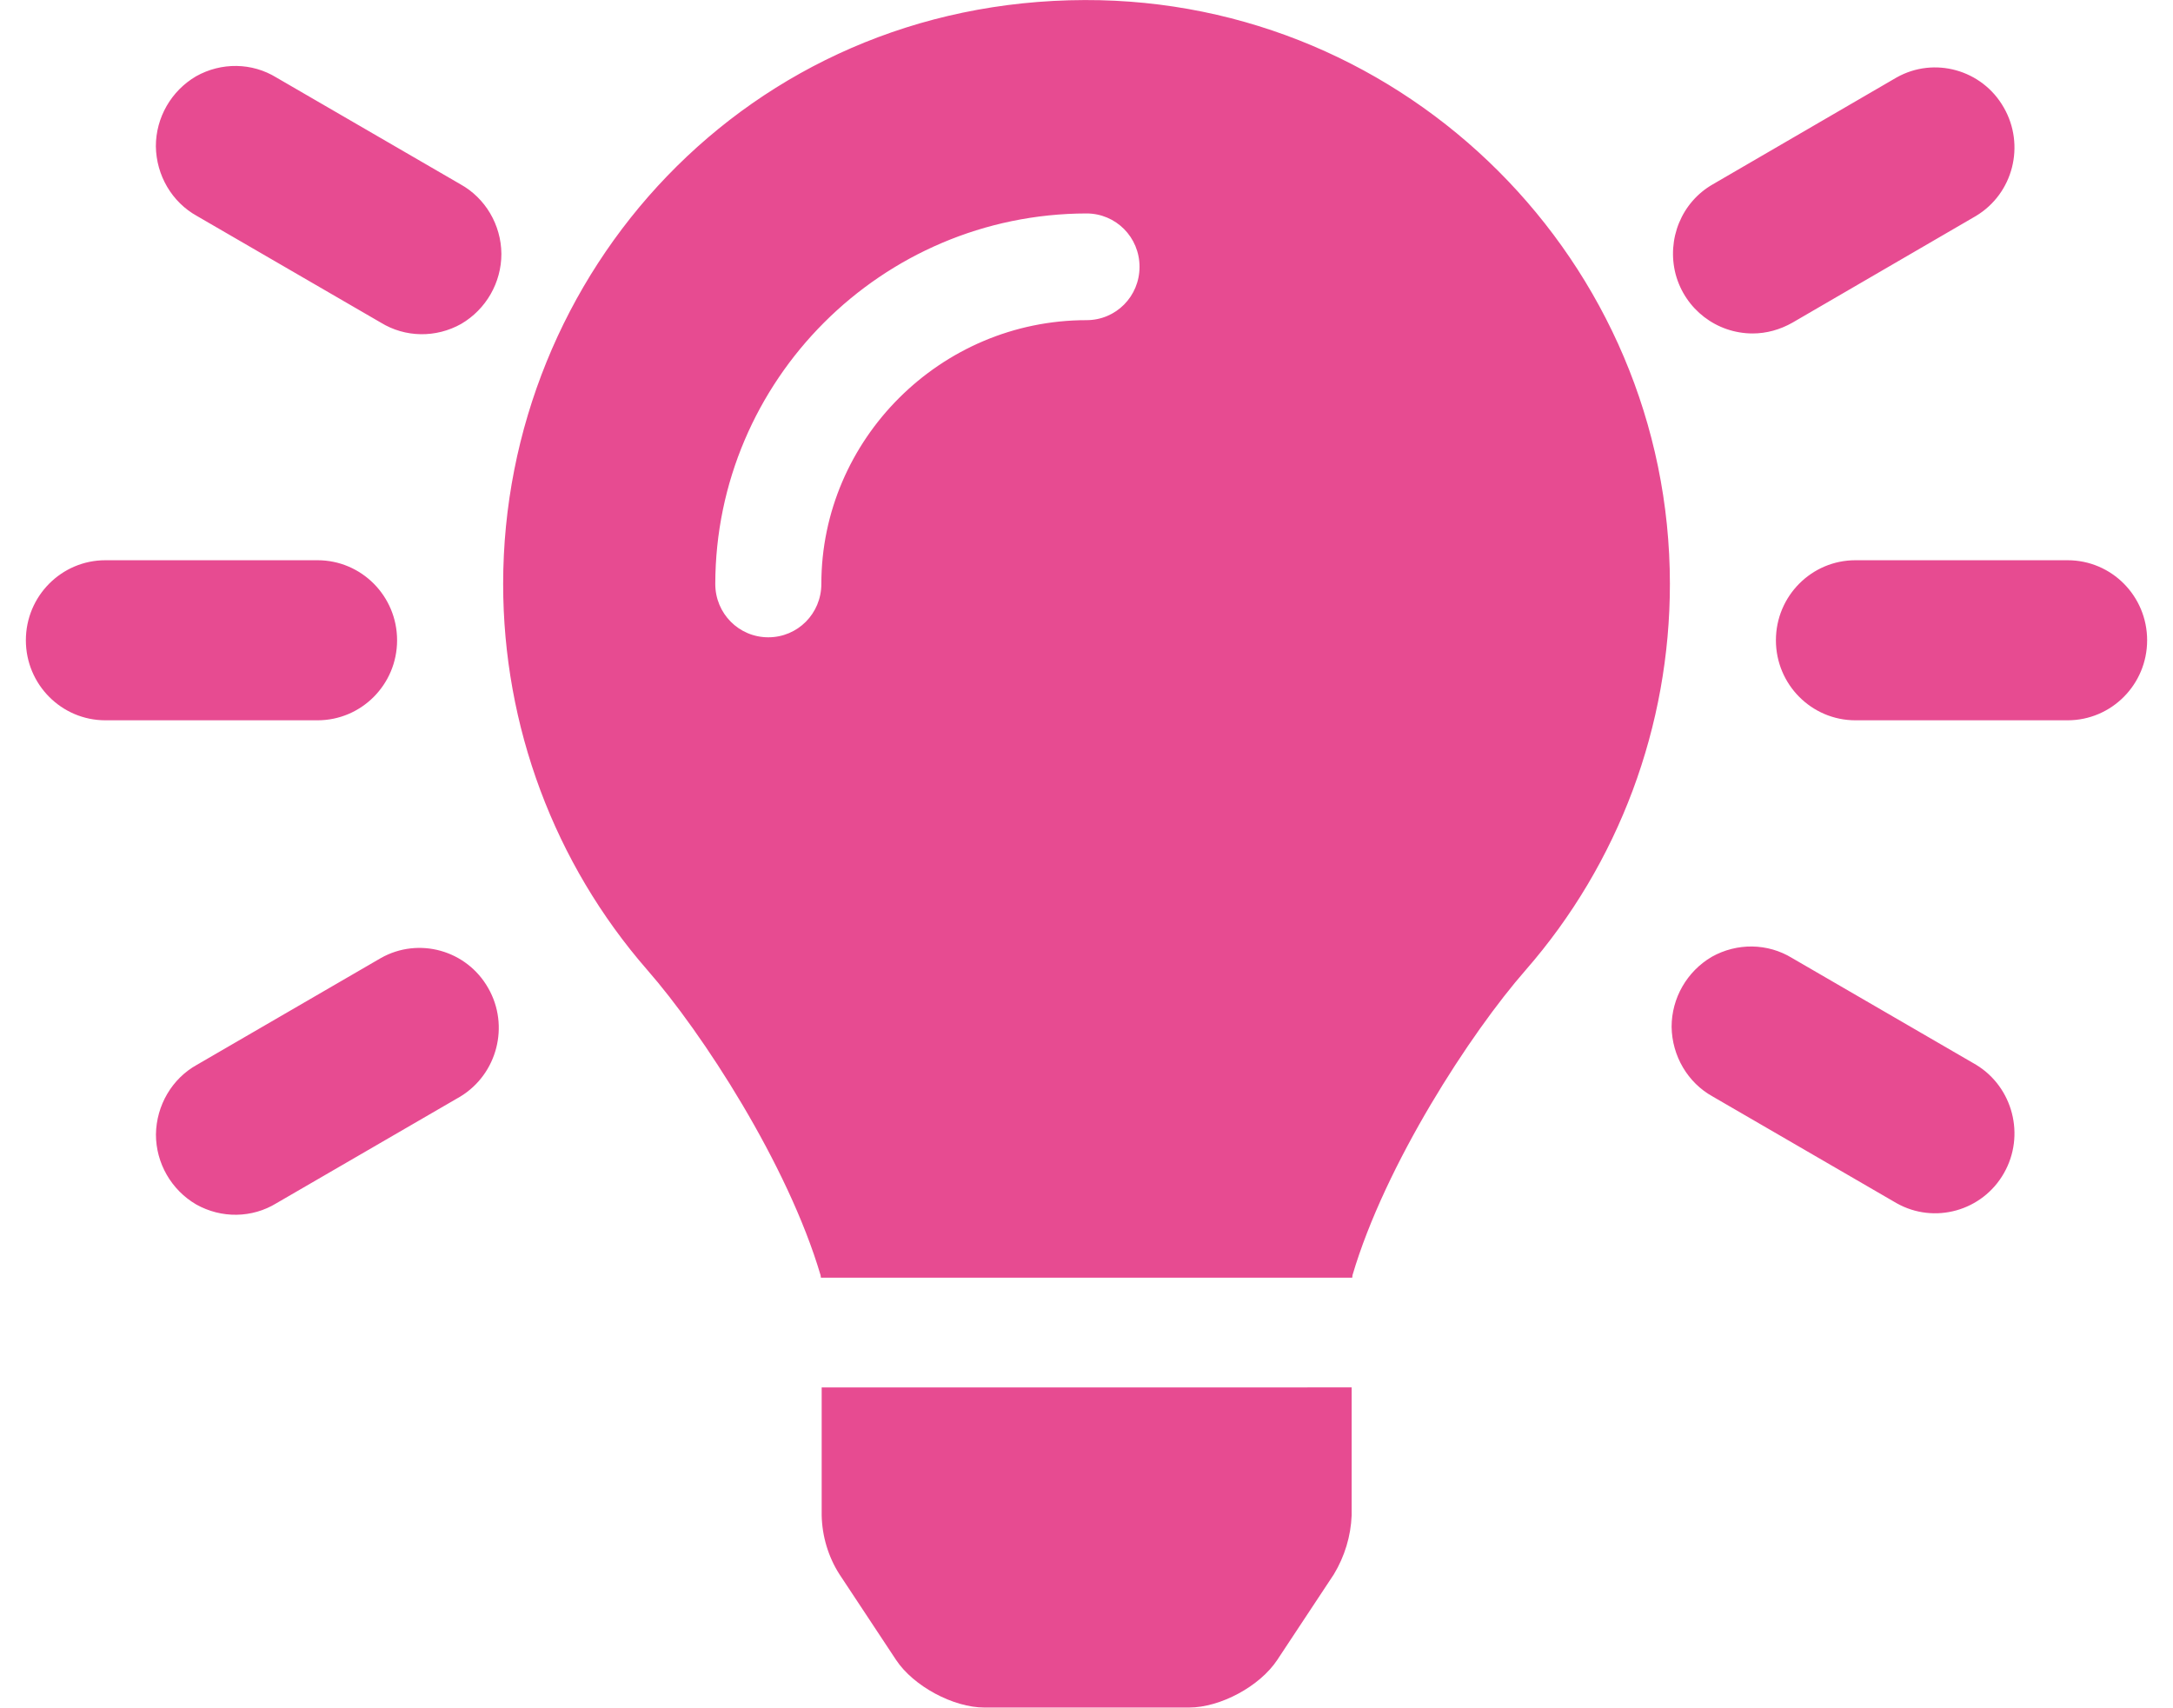
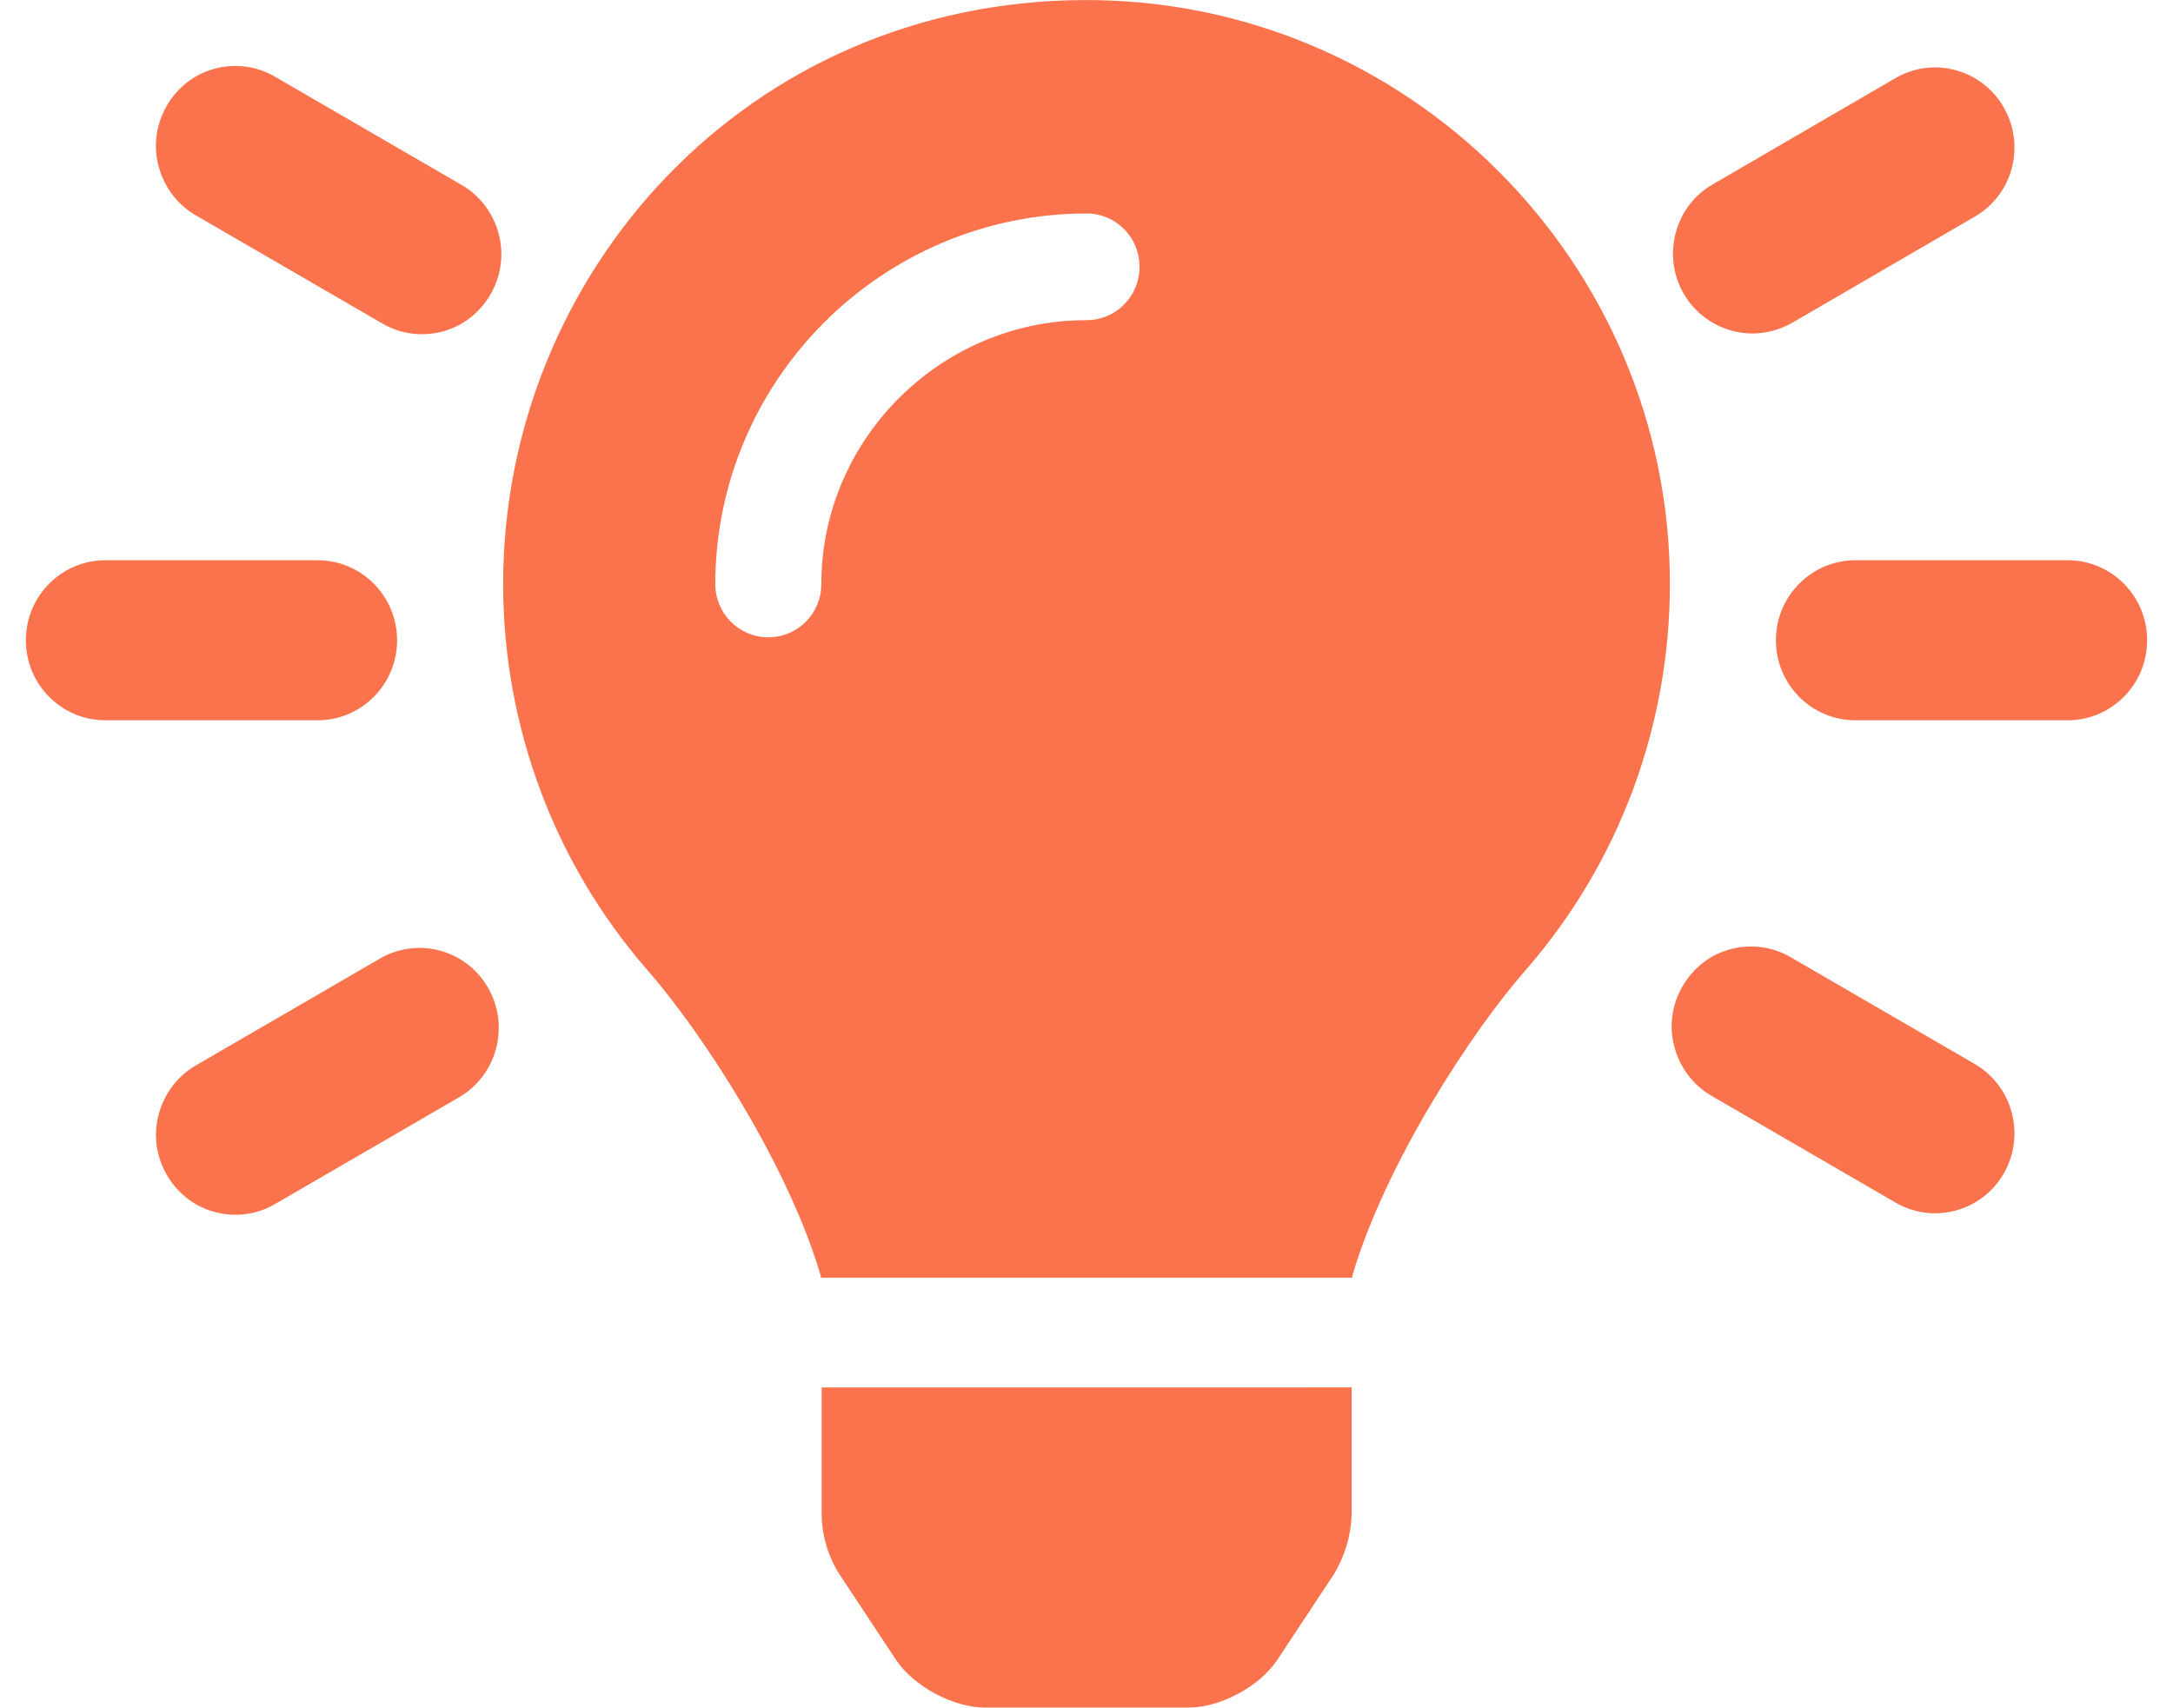
<svg xmlns="http://www.w3.org/2000/svg" width="84" height="66" xml:space="preserve" overflow="hidden">
  <defs>
    <clipPath id="clip0">
      <rect x="152" y="376" width="84" height="66" />
    </clipPath>
    <clipPath id="clip1">
      <rect x="153" y="376" width="82" height="66" />
    </clipPath>
    <clipPath id="clip2">
      <rect x="153" y="376" width="82" height="66" />
    </clipPath>
    <clipPath id="clip3">
      <rect x="153" y="376" width="82" height="66" />
    </clipPath>
  </defs>
  <g clip-path="url(#clip0)" transform="translate(-152 -376)">
    <g clip-path="url(#clip1)">
      <g clip-path="url(#clip2)">
        <g clip-path="url(#clip3)">
-           <path d="M30.763 58.22C30.779 59.021 31.017 59.813 31.449 60.485L33.639 63.777C34.312 64.786 35.852 65.606 37.054 65.606L44.962 65.606C46.179 65.606 47.701 64.787 48.373 63.778L50.563 60.486C50.98 59.798 51.218 59.022 51.25 58.221L51.25 53.306 30.763 53.307 30.763 58.22ZM40.936 0.002C27.867 0.034 18.45 10.519 18.45 22.435 18.45 27.895 20.423 33.166 24.026 37.272 26.155 39.689 29.453 44.732 30.719 48.992 30.719 49.025 30.734 49.058 30.734 49.09L51.272 49.09C51.272 49.058 51.283 49.025 51.283 48.992 52.548 44.732 55.846 39.689 57.976 37.272 61.579 33.172 63.552 27.901 63.552 22.435 63.55 10.073 53.403-0.03 40.936 0.002ZM41 12.301C35.346 12.301 30.75 16.897 30.75 22.436 30.75 23.573 29.837 24.486 28.7 24.486 27.563 24.486 26.65 23.573 26.65 22.436 26.663 14.619 33.069 8.218 41 8.201 42.137 8.201 43.05 9.114 43.05 10.251 43.05 11.388 42.14 12.301 41 12.301ZM14.35 24.6C14.35 22.902 12.973 21.525 11.275 21.525L3.075 21.525C1.377 21.525 0 22.902 0 24.6 0 26.298 1.377 27.675 3.075 27.675L11.275 27.675C12.966 27.675 14.35 26.304 14.35 24.6ZM78.925 21.525 70.725 21.525C69.027 21.525 67.65 22.902 67.65 24.6 67.65 26.298 69.027 27.675 70.725 27.675L78.925 27.675C80.623 27.675 82 26.298 82 24.6 82 22.902 80.629 21.525 78.925 21.525ZM16.797 7.079 9.686 2.979C8.741 2.402 7.556 2.386 6.579 2.931 5.618 3.491 5.025 4.517 5.025 5.621 5.041 6.743 5.65 7.768 6.611 8.297L13.722 12.396C14.667 12.973 15.853 12.989 16.829 12.444 17.79 11.884 18.382 10.858 18.382 9.754 18.373 8.633 17.758 7.608 16.797 7.079ZM75.389 40.91 68.278 36.81C67.333 36.234 66.148 36.218 65.171 36.762 64.21 37.323 63.618 38.348 63.618 39.453 63.634 40.574 64.243 41.599 65.204 42.128L72.315 46.228C73.773 47.045 75.631 46.532 76.464 45.075 77.298 43.627 76.811 41.769 75.389 40.91ZM13.722 36.81 6.614 40.91C5.653 41.439 5.044 42.465 5.028 43.586 5.028 44.691 5.62 45.716 6.582 46.276 7.559 46.821 8.743 46.805 9.689 46.228L16.8 42.128C18.224 41.263 18.705 39.406 17.873 37.964 17.041 36.503 15.183 35.99 13.722 36.81ZM66.753 12.812C67.282 12.812 67.81 12.668 68.291 12.396L75.386 8.296C76.828 7.431 77.293 5.573 76.459 4.132 75.626 2.675 73.769 2.161 72.311 2.979L65.216 7.079C63.998 7.768 63.422 9.193 63.774 10.538 64.139 11.884 65.357 12.812 66.753 12.812Z" fill="#e74b91" fill-rule="nonzero" fill-opacity="1" transform="matrix(1 0 0 1.0061 153 376)" />
+           <path d="M30.763 58.22C30.779 59.021 31.017 59.813 31.449 60.485L33.639 63.777C34.312 64.786 35.852 65.606 37.054 65.606L44.962 65.606C46.179 65.606 47.701 64.787 48.373 63.778L50.563 60.486C50.98 59.798 51.218 59.022 51.25 58.221L51.25 53.306 30.763 53.307 30.763 58.22ZM40.936 0.002C27.867 0.034 18.45 10.519 18.45 22.435 18.45 27.895 20.423 33.166 24.026 37.272 26.155 39.689 29.453 44.732 30.719 48.992 30.719 49.025 30.734 49.058 30.734 49.09L51.272 49.09C51.272 49.058 51.283 49.025 51.283 48.992 52.548 44.732 55.846 39.689 57.976 37.272 61.579 33.172 63.552 27.901 63.552 22.435 63.55 10.073 53.403-0.03 40.936 0.002ZM41 12.301C35.346 12.301 30.75 16.897 30.75 22.436 30.75 23.573 29.837 24.486 28.7 24.486 27.563 24.486 26.65 23.573 26.65 22.436 26.663 14.619 33.069 8.218 41 8.201 42.137 8.201 43.05 9.114 43.05 10.251 43.05 11.388 42.14 12.301 41 12.301ZM14.35 24.6C14.35 22.902 12.973 21.525 11.275 21.525L3.075 21.525C1.377 21.525 0 22.902 0 24.6 0 26.298 1.377 27.675 3.075 27.675L11.275 27.675C12.966 27.675 14.35 26.304 14.35 24.6ZM78.925 21.525 70.725 21.525C69.027 21.525 67.65 22.902 67.65 24.6 67.65 26.298 69.027 27.675 70.725 27.675L78.925 27.675C80.623 27.675 82 26.298 82 24.6 82 22.902 80.629 21.525 78.925 21.525ZM16.797 7.079 9.686 2.979C8.741 2.402 7.556 2.386 6.579 2.931 5.618 3.491 5.025 4.517 5.025 5.621 5.041 6.743 5.65 7.768 6.611 8.297L13.722 12.396C14.667 12.973 15.853 12.989 16.829 12.444 17.79 11.884 18.382 10.858 18.382 9.754 18.373 8.633 17.758 7.608 16.797 7.079ZM75.389 40.91 68.278 36.81C67.333 36.234 66.148 36.218 65.171 36.762 64.21 37.323 63.618 38.348 63.618 39.453 63.634 40.574 64.243 41.599 65.204 42.128L72.315 46.228C73.773 47.045 75.631 46.532 76.464 45.075 77.298 43.627 76.811 41.769 75.389 40.91ZM13.722 36.81 6.614 40.91C5.653 41.439 5.044 42.465 5.028 43.586 5.028 44.691 5.62 45.716 6.582 46.276 7.559 46.821 8.743 46.805 9.689 46.228L16.8 42.128C18.224 41.263 18.705 39.406 17.873 37.964 17.041 36.503 15.183 35.99 13.722 36.81ZM66.753 12.812C67.282 12.812 67.81 12.668 68.291 12.396L75.386 8.296C76.828 7.431 77.293 5.573 76.459 4.132 75.626 2.675 73.769 2.161 72.311 2.979L65.216 7.079C63.998 7.768 63.422 9.193 63.774 10.538 64.139 11.884 65.357 12.812 66.753 12.812Z" fill="#FA734C" fill-rule="nonzero" fill-opacity="1" transform="matrix(1 0 0 1.0061 153 376)" />
        </g>
      </g>
    </g>
  </g>
</svg>
